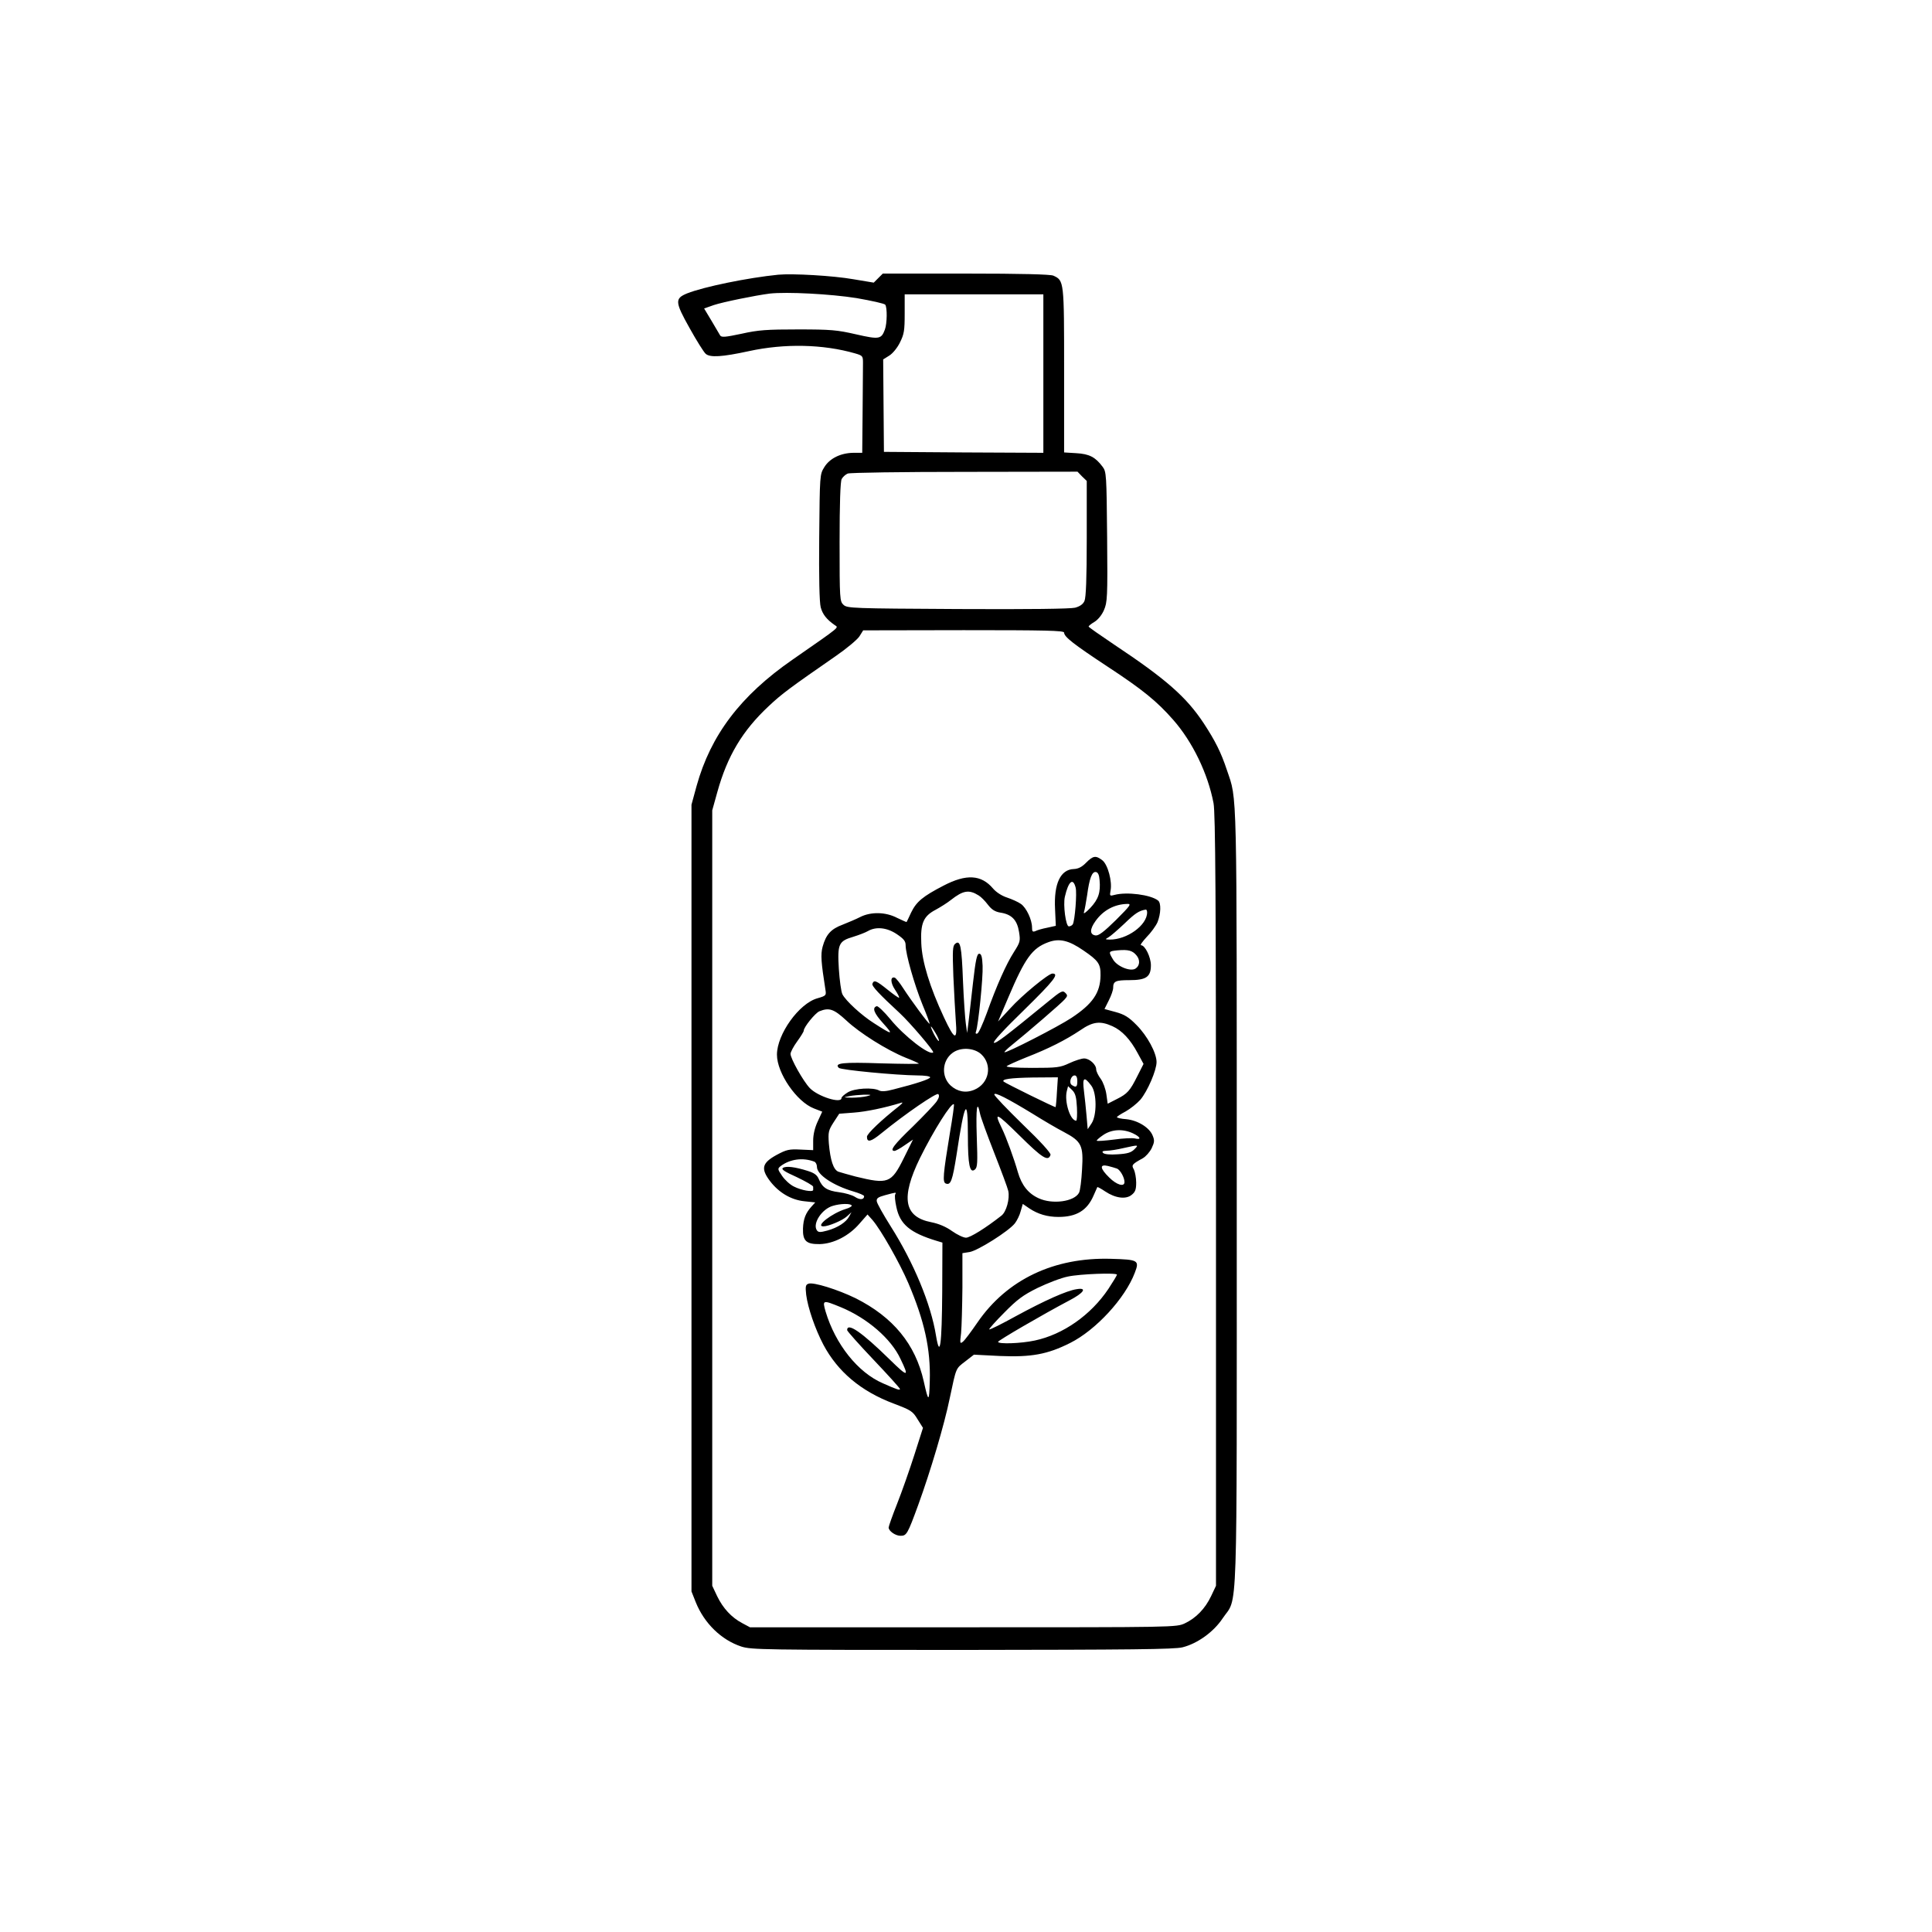
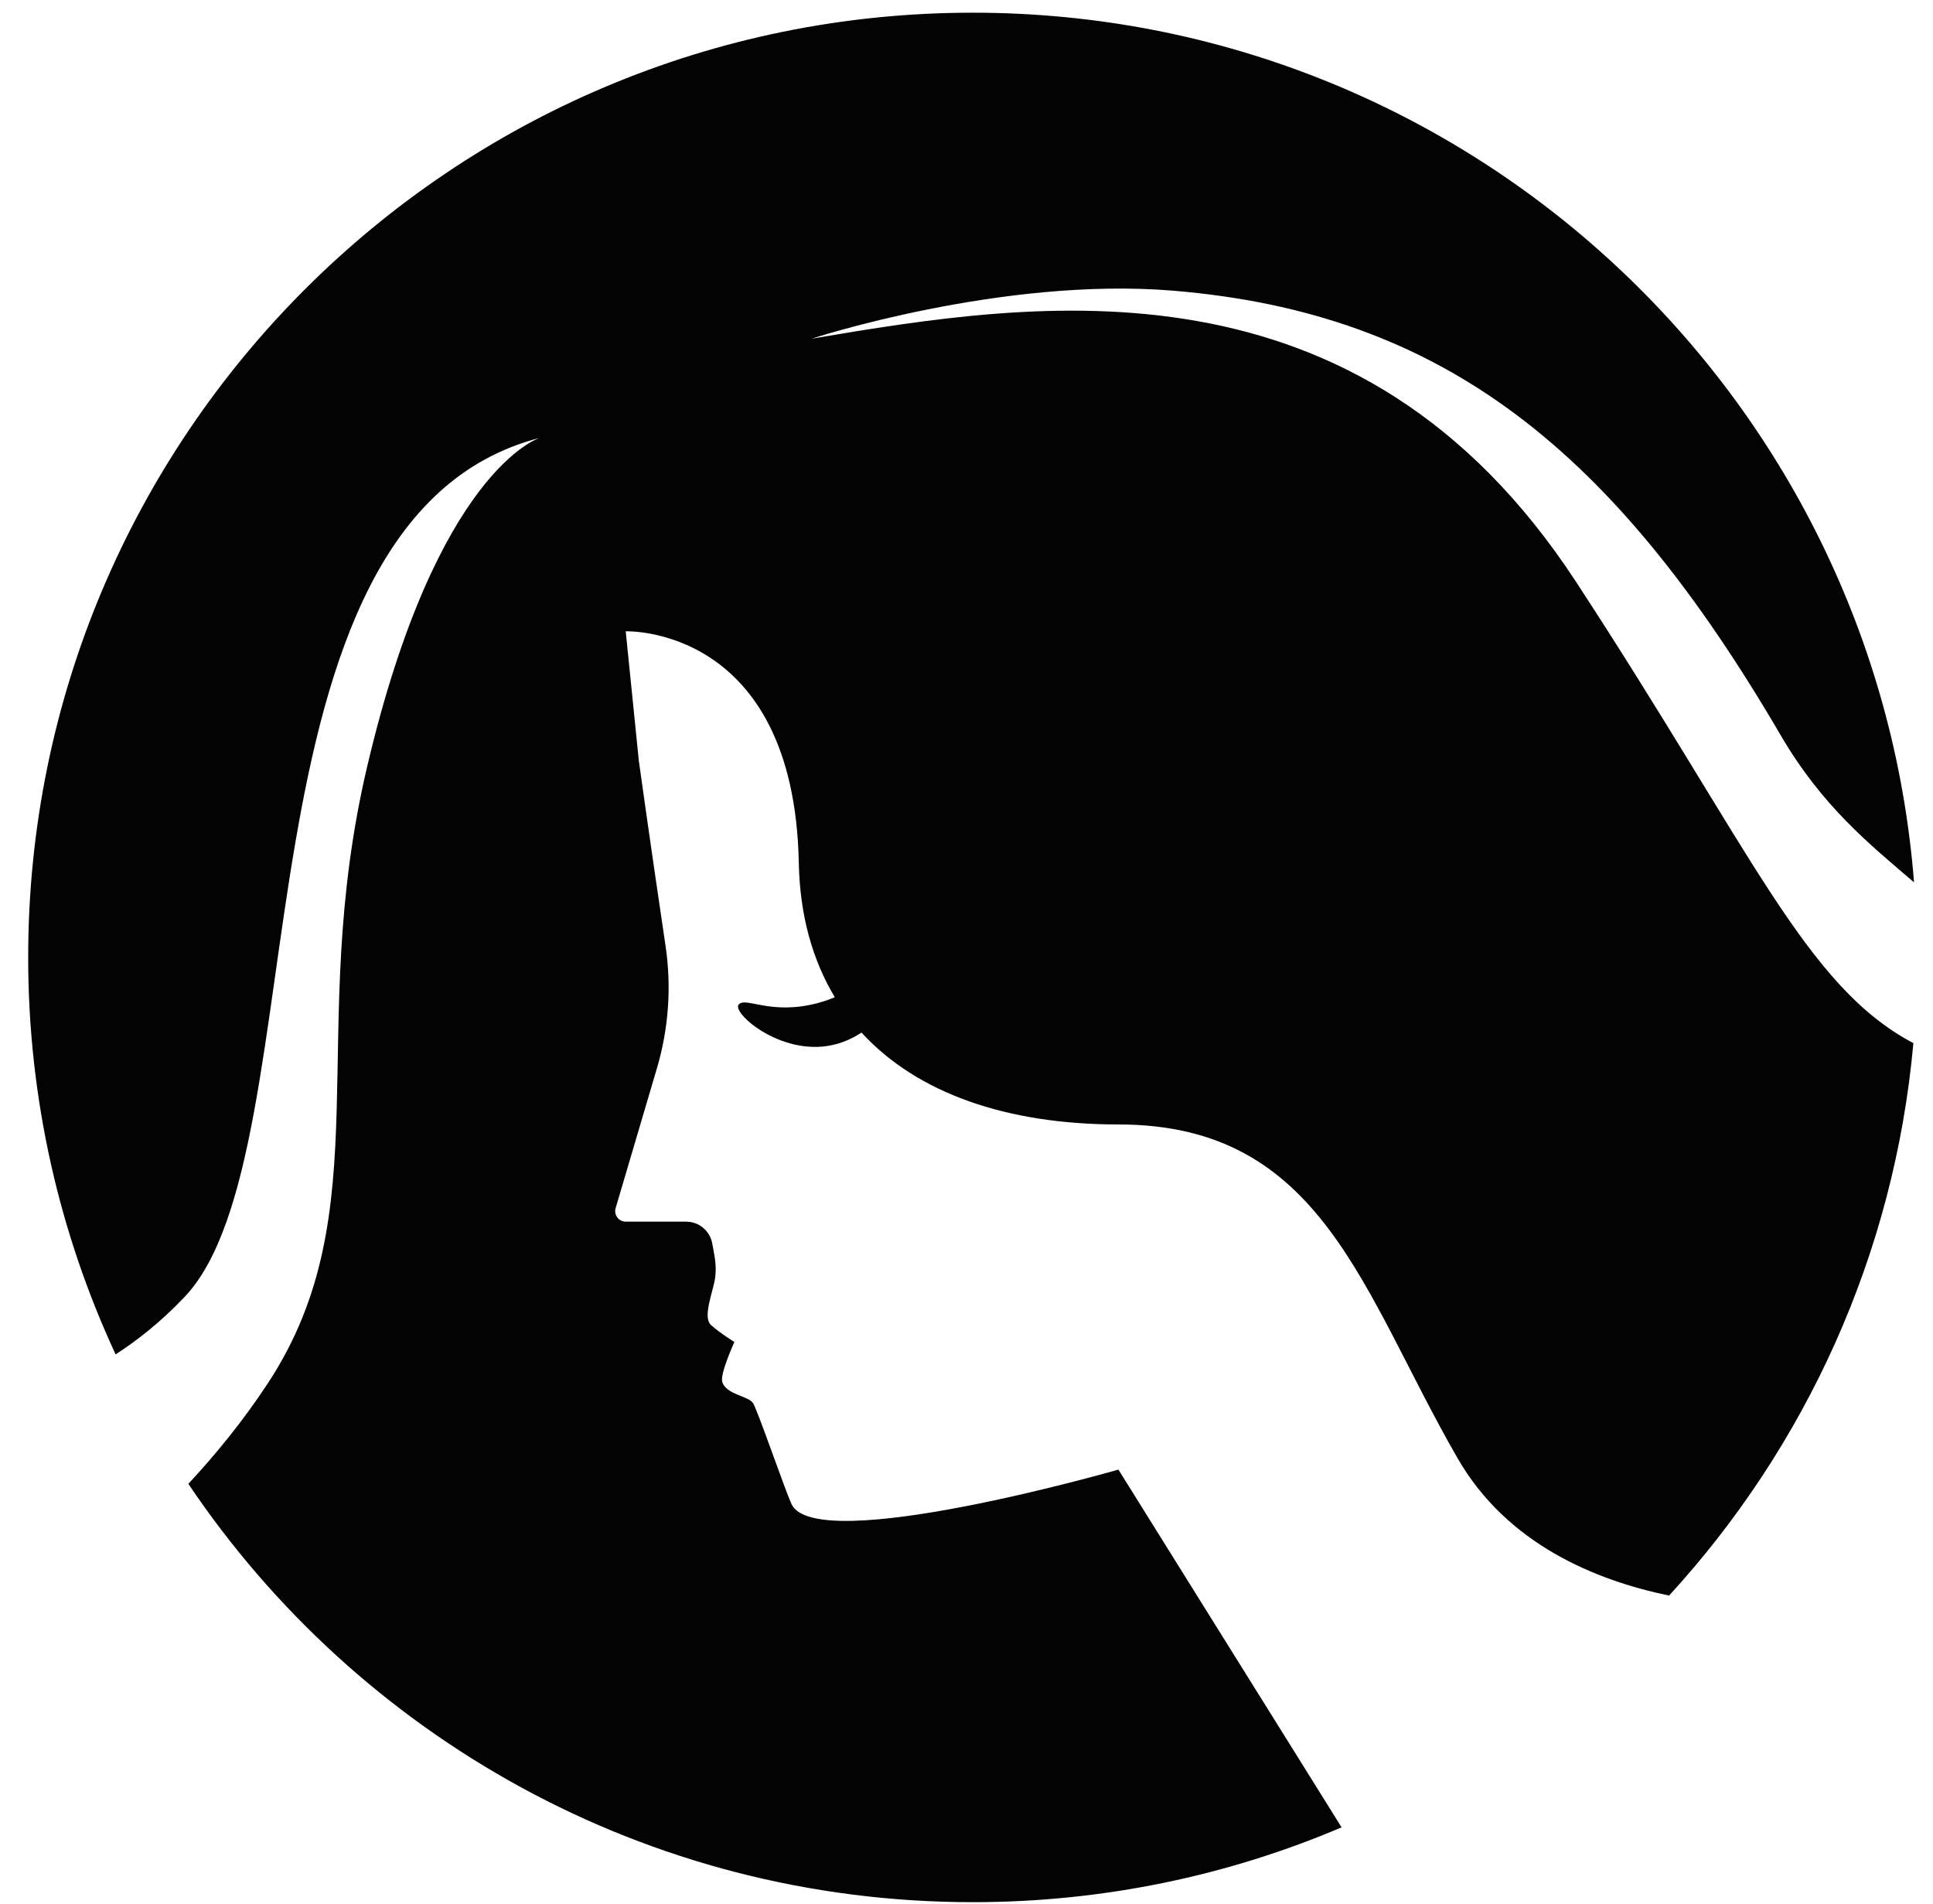
- <svg xmlns="http://www.w3.org/2000/svg" version="1.0" width="1024pt" height="1024pt" viewBox="0 0 1024 1024" preserveAspectRatio="xMidYMid meet">
-   <g transform="translate(0,1024) scale(0.1,-0.1)" fill="#000000" stroke="none">
-     <path d="M4125 8784 c-161 -16 -395 -64 -483 -99 -66 -27 -65 -45 13 -184 36 -65 75 -127 85 -136 23 -21 87 -17 230 14 188 41 392 37 562 -12 41 -12 42 -14 42 -52 0 -22 -1 -138 -2 -257 l-2 -218 -47 0 c-67 -1 -125 -29 -154 -76 -24 -39 -24 -40 -27 -371 -2 -213 1 -346 8 -372 10 -37 31 -64 74 -94 21 -15 39 -1 -223 -183 -276 -191 -434 -400 -509 -670 l-27 -99 0 -2085 0 -2085 23 -58 c45 -111 135 -199 241 -234 53 -17 115 -18 1171 -18 890 1 1126 3 1168 14 79 20 164 81 212 153 82 123 75 -81 75 2233 0 2216 3 2100 -52 2263 -31 94 -62 155 -122 247 -93 141 -200 235 -478 420 -73 49 -133 91 -133 94 0 4 14 15 31 25 18 11 39 36 50 62 18 41 20 66 17 388 -3 330 -4 346 -24 372 -38 51 -70 68 -139 72 l-65 4 0 435 c0 474 0 476 -57 502 -16 7 -169 11 -464 11 l-440 0 -24 -24 -24 -24 -108 18 c-108 19 -322 31 -398 24z m415 -124 c80 -14 148 -29 152 -35 11 -15 10 -100 -2 -132 -19 -51 -30 -53 -153 -25 -100 23 -133 26 -307 26 -166 0 -211 -3 -300 -23 -85 -18 -106 -20 -113 -9 -4 7 -25 42 -46 78 l-39 65 51 18 c48 16 219 51 297 61 90 10 322 -2 460 -24z m990 -400 l0 -420 -422 2 -423 3 -2 245 -2 245 32 20 c18 11 43 41 57 70 22 44 25 63 25 153 l0 102 368 0 367 0 0 -420z m205 -545 l25 -24 0 -305 c0 -211 -4 -313 -12 -331 -7 -17 -24 -29 -50 -36 -25 -6 -239 -9 -622 -7 -558 3 -585 4 -605 22 -20 19 -21 27 -21 333 0 203 4 321 11 334 6 11 20 24 32 29 12 5 291 9 620 9 l598 1 24 -25z m-95 -828 c0 -22 48 -60 230 -180 186 -122 262 -184 348 -282 103 -117 184 -285 214 -442 10 -54 13 -485 13 -2108 l0 -2040 -26 -55 c-32 -67 -80 -116 -139 -144 -45 -21 -49 -21 -1175 -21 l-1130 0 -41 22 c-57 30 -102 79 -133 143 l-26 55 0 2055 0 2055 27 97 c53 191 133 325 272 455 70 66 115 99 356 266 58 40 114 87 125 104 l20 32 533 1 c433 0 532 -2 532 -13z" />
-     <path d="M5757 5668 c-22 -23 -42 -33 -65 -34 -71 -2 -107 -77 -100 -212 l4 -89 -45 -10 c-26 -5 -54 -13 -63 -18 -15 -6 -18 -2 -18 19 0 41 -30 105 -59 125 -14 10 -47 25 -74 34 -28 9 -58 29 -74 48 -62 73 -141 78 -262 15 -110 -57 -144 -85 -172 -143 -12 -26 -23 -49 -24 -50 0 -1 -23 9 -50 22 -61 32 -139 33 -195 5 -21 -11 -64 -29 -94 -41 -62 -23 -88 -52 -106 -117 -11 -41 -8 -82 15 -228 5 -30 3 -32 -42 -45 -98 -27 -215 -191 -215 -299 0 -98 105 -250 196 -285 l44 -17 -24 -52 c-15 -32 -24 -69 -24 -101 l0 -51 -67 3 c-61 3 -74 0 -128 -29 -76 -42 -84 -72 -33 -139 47 -61 112 -99 182 -106 l57 -6 -19 -21 c-32 -35 -44 -66 -46 -117 -2 -67 18 -84 89 -83 73 2 154 43 210 108 l43 49 26 -29 c45 -52 144 -227 190 -334 86 -202 119 -350 114 -520 -3 -114 -7 -114 -32 -1 -44 196 -162 340 -361 440 -94 46 -225 87 -250 77 -15 -5 -17 -14 -12 -59 9 -69 47 -180 91 -264 76 -143 199 -247 372 -312 92 -35 101 -40 127 -83 l29 -46 -46 -144 c-25 -78 -66 -195 -91 -258 -25 -63 -45 -120 -45 -126 0 -19 36 -44 63 -44 32 0 37 8 94 164 65 179 138 424 167 566 35 165 31 155 83 195 l45 35 137 -7 c166 -7 252 8 373 69 136 68 292 237 343 373 25 65 18 69 -126 73 -303 9 -552 -110 -708 -337 -33 -48 -67 -94 -77 -102 -16 -13 -17 -10 -10 46 3 33 6 142 7 241 l0 182 38 6 c43 7 207 110 240 152 11 14 26 44 31 65 l11 38 35 -24 c45 -30 95 -45 154 -45 95 0 152 34 186 113 10 23 19 43 20 45 1 2 20 -8 42 -23 54 -36 110 -43 140 -18 19 15 24 28 24 65 0 25 -6 56 -12 69 -14 24 -11 28 47 60 16 9 37 33 47 53 15 32 16 42 5 68 -17 42 -79 80 -139 86 -28 2 -50 7 -50 11 0 3 21 17 46 30 25 14 60 42 78 62 38 45 86 156 86 200 0 48 -49 139 -106 196 -41 42 -64 56 -111 69 l-59 16 23 46 c13 25 23 55 23 66 0 35 12 41 86 41 89 0 114 17 114 79 0 43 -31 106 -52 106 -7 0 7 19 29 43 23 23 49 59 58 79 18 45 20 102 3 115 -39 31 -166 47 -230 30 -26 -7 -27 -6 -22 22 10 48 -14 138 -43 161 -35 27 -49 25 -86 -12z m71 -93 c6 -65 -6 -101 -49 -147 -24 -25 -38 -35 -34 -23 4 11 11 52 17 90 12 90 26 127 47 123 11 -2 17 -16 19 -43z m-127 -39 c8 -29 -4 -176 -15 -195 -4 -6 -13 -11 -21 -11 -16 0 -31 114 -21 157 19 82 43 103 57 49z m-514 -42 c12 -7 34 -29 49 -49 20 -26 37 -37 66 -42 60 -9 89 -39 99 -102 8 -49 6 -55 -27 -107 -41 -64 -91 -176 -144 -324 -21 -57 -43 -106 -50 -108 -8 -3 -11 1 -7 11 12 32 38 286 35 348 -2 49 -7 64 -18 64 -12 0 -19 -32 -33 -155 -10 -85 -20 -180 -24 -210 l-7 -55 -7 50 c-4 28 -11 129 -15 225 -7 187 -14 220 -41 198 -14 -11 -15 -34 -10 -173 4 -88 10 -195 13 -237 9 -107 -6 -102 -63 20 -75 161 -116 294 -120 392 -5 106 11 144 76 178 24 13 61 36 81 52 65 51 96 56 147 24z m728 -130 c-64 -63 -92 -84 -108 -82 -32 4 -32 33 0 77 40 56 99 88 166 90 25 1 21 -6 -58 -85z m165 40 c0 -68 -107 -145 -199 -144 -24 1 -25 1 -6 12 11 6 49 39 85 73 57 55 77 68 113 74 4 0 7 -6 7 -15z m-1327 -115 c37 -25 47 -37 47 -59 0 -46 46 -208 89 -314 23 -55 40 -101 38 -102 -4 -4 -97 122 -141 190 -17 27 -37 51 -43 54 -25 8 -24 -27 1 -64 14 -21 24 -40 21 -42 -2 -2 -29 17 -60 42 -61 49 -73 54 -81 32 -5 -12 37 -56 145 -156 53 -49 183 -201 177 -208 -19 -18 -154 86 -227 176 -33 40 -66 71 -72 69 -26 -8 -15 -37 35 -92 56 -62 49 -62 -50 2 -65 41 -149 118 -167 153 -7 14 -15 75 -19 135 -8 132 -1 147 77 170 29 9 63 22 77 30 43 25 101 19 153 -16z m990 -87 c79 -54 91 -71 90 -132 -1 -92 -42 -151 -154 -225 -69 -46 -348 -189 -355 -182 -2 2 15 19 39 38 82 66 262 221 280 242 16 18 16 22 3 35 -14 14 -23 9 -90 -46 -225 -184 -276 -223 -288 -219 -8 4 54 71 161 175 157 154 187 192 149 192 -21 0 -162 -116 -224 -185 l-64 -69 55 129 c88 207 126 260 211 291 59 22 109 10 187 -44z m280 -25 c21 -24 19 -56 -5 -71 -27 -17 -98 12 -119 49 -25 42 -24 43 24 48 57 5 79 -1 100 -26z m-1537 -346 c70 -66 215 -157 314 -197 36 -14 67 -28 70 -31 3 -3 -87 -2 -200 1 -203 7 -250 2 -224 -24 11 -11 304 -39 417 -40 37 0 67 -4 67 -10 0 -9 -71 -33 -194 -64 -40 -11 -64 -12 -76 -6 -33 18 -132 12 -167 -10 -18 -11 -33 -24 -33 -30 0 -31 -125 8 -168 53 -35 37 -102 156 -102 181 0 10 16 40 35 66 19 26 35 52 35 57 0 19 61 94 83 103 52 21 77 12 143 -49z m1410 -30 c51 -23 95 -70 134 -143 l31 -57 -32 -63 c-40 -80 -53 -95 -111 -124 l-47 -24 -7 50 c-4 28 -17 64 -30 82 -13 17 -24 40 -24 50 0 26 -36 58 -64 58 -13 0 -48 -11 -78 -25 -49 -23 -65 -25 -197 -25 -88 0 -141 4 -135 9 5 5 52 26 104 47 118 46 207 91 285 143 68 47 106 51 171 22z m-937 -37 c12 -20 20 -39 17 -41 -2 -3 -14 13 -26 36 -25 51 -20 54 9 5z m241 -111 c62 -57 43 -156 -36 -189 -45 -19 -90 -10 -126 23 -50 47 -45 131 10 172 42 32 114 28 152 -6z m510 -143 c0 -31 -6 -36 -29 -21 -17 11 -5 51 15 51 9 0 14 -11 14 -30z m-108 -57 c-2 -43 -6 -79 -7 -81 -3 -3 -265 126 -275 135 -14 13 35 20 154 22 l133 1 -5 -77z m182 33 c30 -39 30 -159 1 -201 l-20 -30 -6 70 c-3 39 -10 99 -14 134 -9 71 1 78 39 27z m-76 -116 c2 -38 0 -70 -4 -70 -32 1 -63 101 -50 156 l7 27 22 -21 c17 -17 22 -37 25 -92z m-743 33 c-10 -15 -67 -75 -126 -133 -101 -97 -126 -130 -98 -130 6 0 30 13 54 30 l44 30 -49 -99 c-66 -133 -83 -139 -255 -97 -38 10 -80 22 -92 26 -26 11 -42 60 -50 150 -4 59 -2 69 25 111 l30 46 78 6 c66 5 162 25 250 52 12 4 8 -2 -10 -17 -94 -74 -171 -147 -171 -163 0 -32 21 -27 76 18 129 105 293 217 302 208 7 -7 4 -20 -8 -38z m508 -66 c56 -35 131 -79 166 -97 94 -50 104 -71 96 -199 -3 -57 -10 -113 -16 -123 -25 -47 -141 -63 -214 -29 -55 25 -90 69 -110 138 -20 71 -62 186 -85 233 -44 90 -31 84 93 -38 122 -121 153 -140 165 -103 3 9 -54 72 -147 161 -83 81 -151 152 -151 159 0 15 70 -21 203 -102z m-878 93 c-16 -4 -52 -8 -80 -8 -47 1 -48 1 -15 8 19 4 55 7 80 8 40 0 42 -1 15 -8z m440 -193 c-37 -225 -40 -263 -22 -270 26 -10 35 14 57 153 43 286 60 314 60 101 0 -155 10 -202 37 -180 14 12 15 34 10 176 -5 151 2 197 17 122 3 -18 37 -111 75 -208 38 -97 72 -188 75 -203 9 -41 -10 -111 -36 -131 -84 -66 -166 -117 -188 -117 -14 0 -47 16 -74 35 -32 23 -70 39 -110 47 -145 28 -163 129 -60 340 72 146 168 298 180 285 2 -2 -7 -70 -21 -150z m970 -4 c40 -19 47 -36 10 -27 -13 3 -63 1 -111 -6 -47 -6 -88 -9 -91 -6 -2 2 13 16 34 30 45 31 105 34 158 9z m7 -85 c-17 -17 -37 -23 -88 -26 -40 -3 -70 0 -77 7 -8 8 -3 11 19 12 16 0 56 6 89 14 81 18 82 18 57 -7z m-1696 -65 c8 -3 14 -16 14 -28 0 -41 85 -98 193 -130 31 -9 57 -20 57 -25 0 -19 -22 -21 -48 -4 -15 10 -53 21 -85 25 -63 8 -88 24 -107 69 -9 22 -24 33 -59 44 -67 21 -114 27 -131 16 -11 -7 6 -19 73 -49 48 -23 87 -45 87 -51 0 -5 0 -13 0 -17 -1 -13 -63 -2 -102 18 -21 10 -49 36 -63 57 -24 35 -24 38 -8 51 50 38 119 47 179 24z m1605 -37 c17 -8 39 -47 39 -71 0 -28 -42 -15 -81 24 -50 49 -52 72 -6 61 17 -4 39 -11 48 -14z m-1176 -136 c-4 -6 -1 -36 6 -68 19 -91 72 -136 214 -179 l30 -9 -1 -259 c-2 -285 -12 -360 -33 -234 -27 168 -119 388 -240 579 -39 62 -73 122 -74 133 -2 16 7 22 43 32 60 16 62 17 55 5z m-231 -59 c3 -4 -11 -13 -32 -19 -72 -22 -163 -92 -118 -92 27 0 101 31 125 53 l24 22 -12 -22 c-16 -31 -61 -60 -115 -75 -40 -11 -49 -10 -57 2 -23 36 28 113 86 129 40 12 92 13 99 2z m1406 -367 c0 -4 -20 -37 -45 -75 -93 -139 -240 -242 -390 -274 -74 -16 -195 -20 -195 -7 0 7 235 144 377 219 79 41 97 70 39 60 -53 -8 -169 -60 -320 -142 -76 -42 -140 -74 -143 -71 -2 2 33 42 79 88 69 70 99 93 178 132 52 25 124 53 160 60 65 14 260 21 260 10z m-1462 -173 c139 -58 265 -166 315 -274 47 -97 40 -98 -57 -3 -148 145 -226 199 -226 156 0 -5 63 -76 140 -157 77 -81 140 -151 140 -155 0 -8 -16 -3 -90 30 -133 57 -252 207 -304 380 -18 63 -16 63 82 23z" />
+ <svg xmlns="http://www.w3.org/2000/svg" version="1.2" viewBox="0 0 262 258" width="262" height="258">
+   <style>
+ 		.s0 { fill: #020302 } 
+ 	</style>
+   <g id="&lt;Group&gt;">
+     <path id="&lt;Path&gt;" class="s0" d="m213.62 78.85c-29.48-45.09-72.84-38.16-103.62-32.95 0 0 25.73-8.43 48.99-6.51 36.75 3.04 59.83 21.68 82.38 60.27 5.64 9.65 12.11 14.81 18.06 19.91-5.18-65.94-60.3-117.85-127.58-117.85-70.71 0-128.03 57.32-128.03 128.02 0 19.22 4.26 37.44 11.85 53.8 2.84-1.84 6.02-4.28 9.36-7.8 18.72-19.73 5.2-105.35 48.12-116.4 0 0-13.93 4.23-23.41 44.65-8.42 35.91 1.95 60.05-13.43 83.46-3.43 5.22-7.22 9.8-10.78 13.63 22.98 34.19 62.02 56.69 106.32 56.69 17.74 0 34.63-3.61 49.99-10.14l-30.25-48.48c0 0-41.07 11.81-44.32 4.65-0.89-1.95-4.56-12.62-5.19-13.64-0.63-1.01-3.73-1.17-4.19-2.93-0.3-1.12 1.65-5.37 1.65-5.37 0 0-2.14-1.34-3.19-2.32-1.19-1.12 0.41-4.72 0.6-6.53 0.19-1.81-0.16-3.04-0.4-4.45-0.29-1.73-1.79-3.01-3.55-3.01h-8.19c-0.95 0-1.63-0.91-1.37-1.82l5.61-19c1.58-5.36 1.98-11.01 1.16-16.54-2.14-14.39-3.62-25.07-3.62-25.07l-1.78-17.57c0 0 22.81-0.85 23.46 31.37 0.14 7.13 1.86 13.2 4.88 18.22q-1.07 0.45-2.28 0.78c-6.48 1.73-9.83-0.93-10.76 0.23-0.92 1.16 6.12 7.33 13.31 5.32 1.27-0.36 2.37-0.9 3.35-1.54 7.54 8.22 19.67 12.45 34.85 12.45 27.65 0 32.95 22.71 45.96 45.26 6.68 11.58 18.62 16.51 28.65 18.58 18.43-20.1 30.52-46.11 33.11-74.86-14.67-7.77-21.71-25.8-45.72-62.51z" />
  </g>
</svg>
